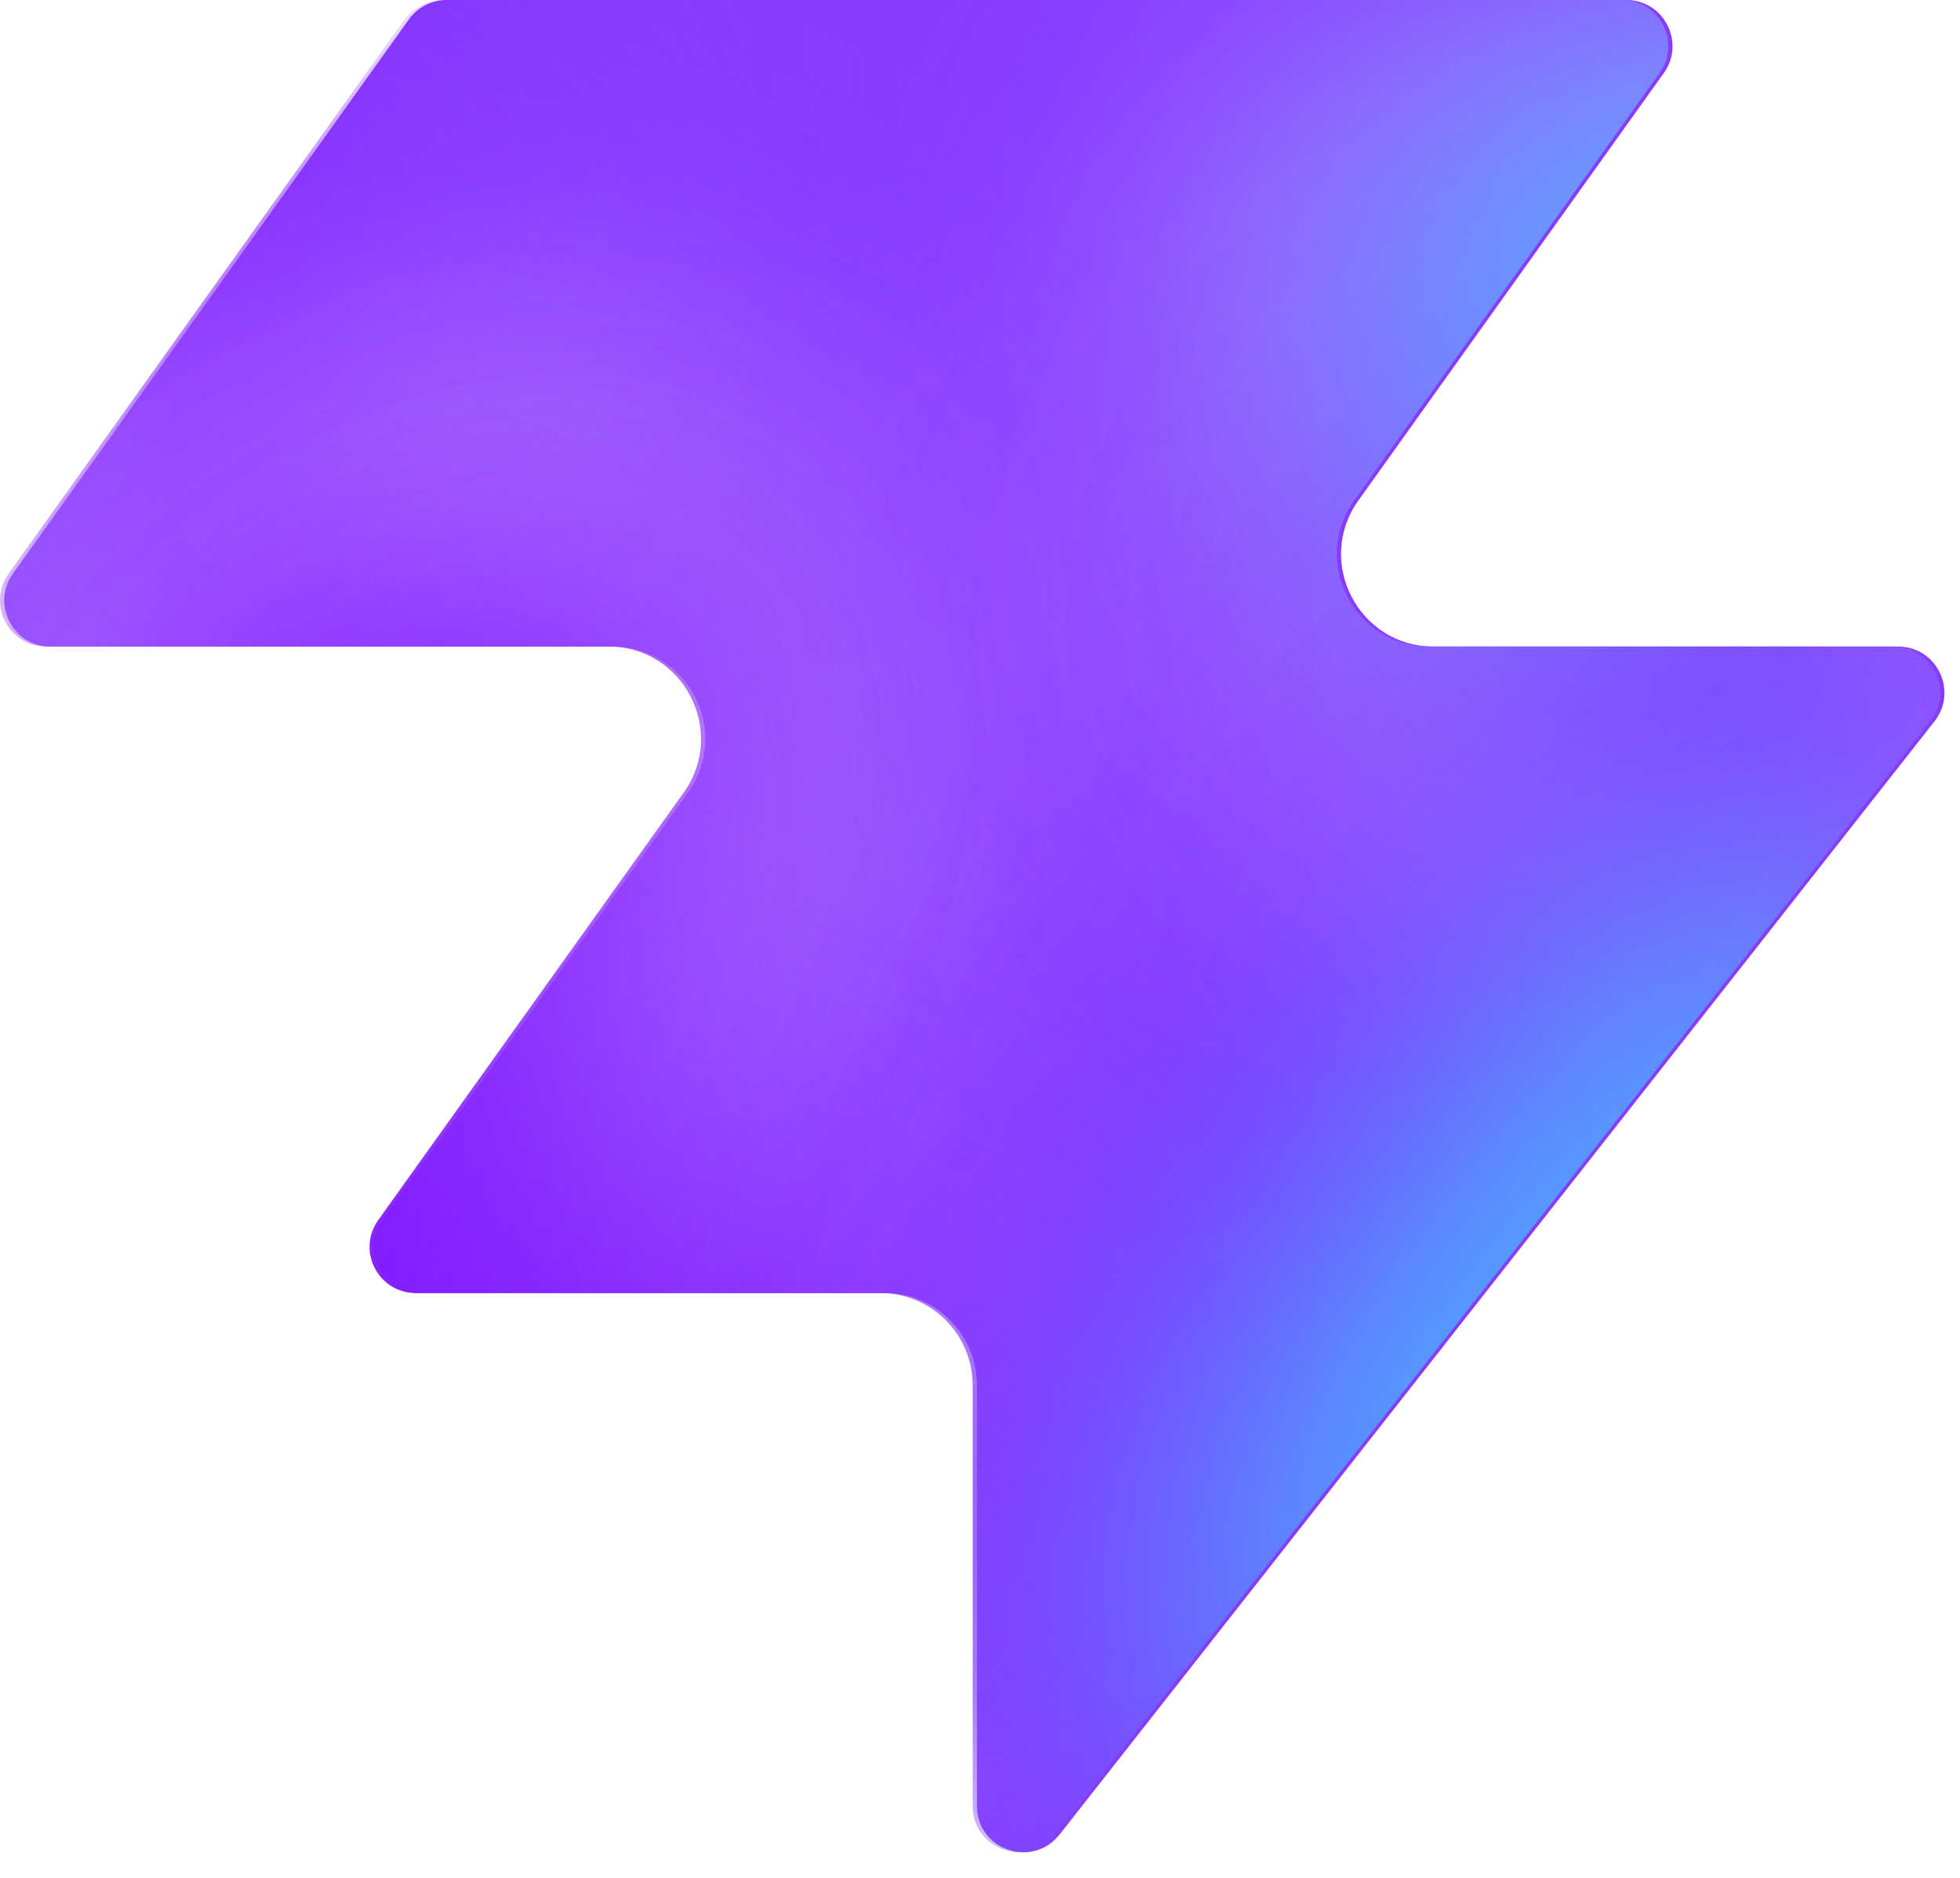
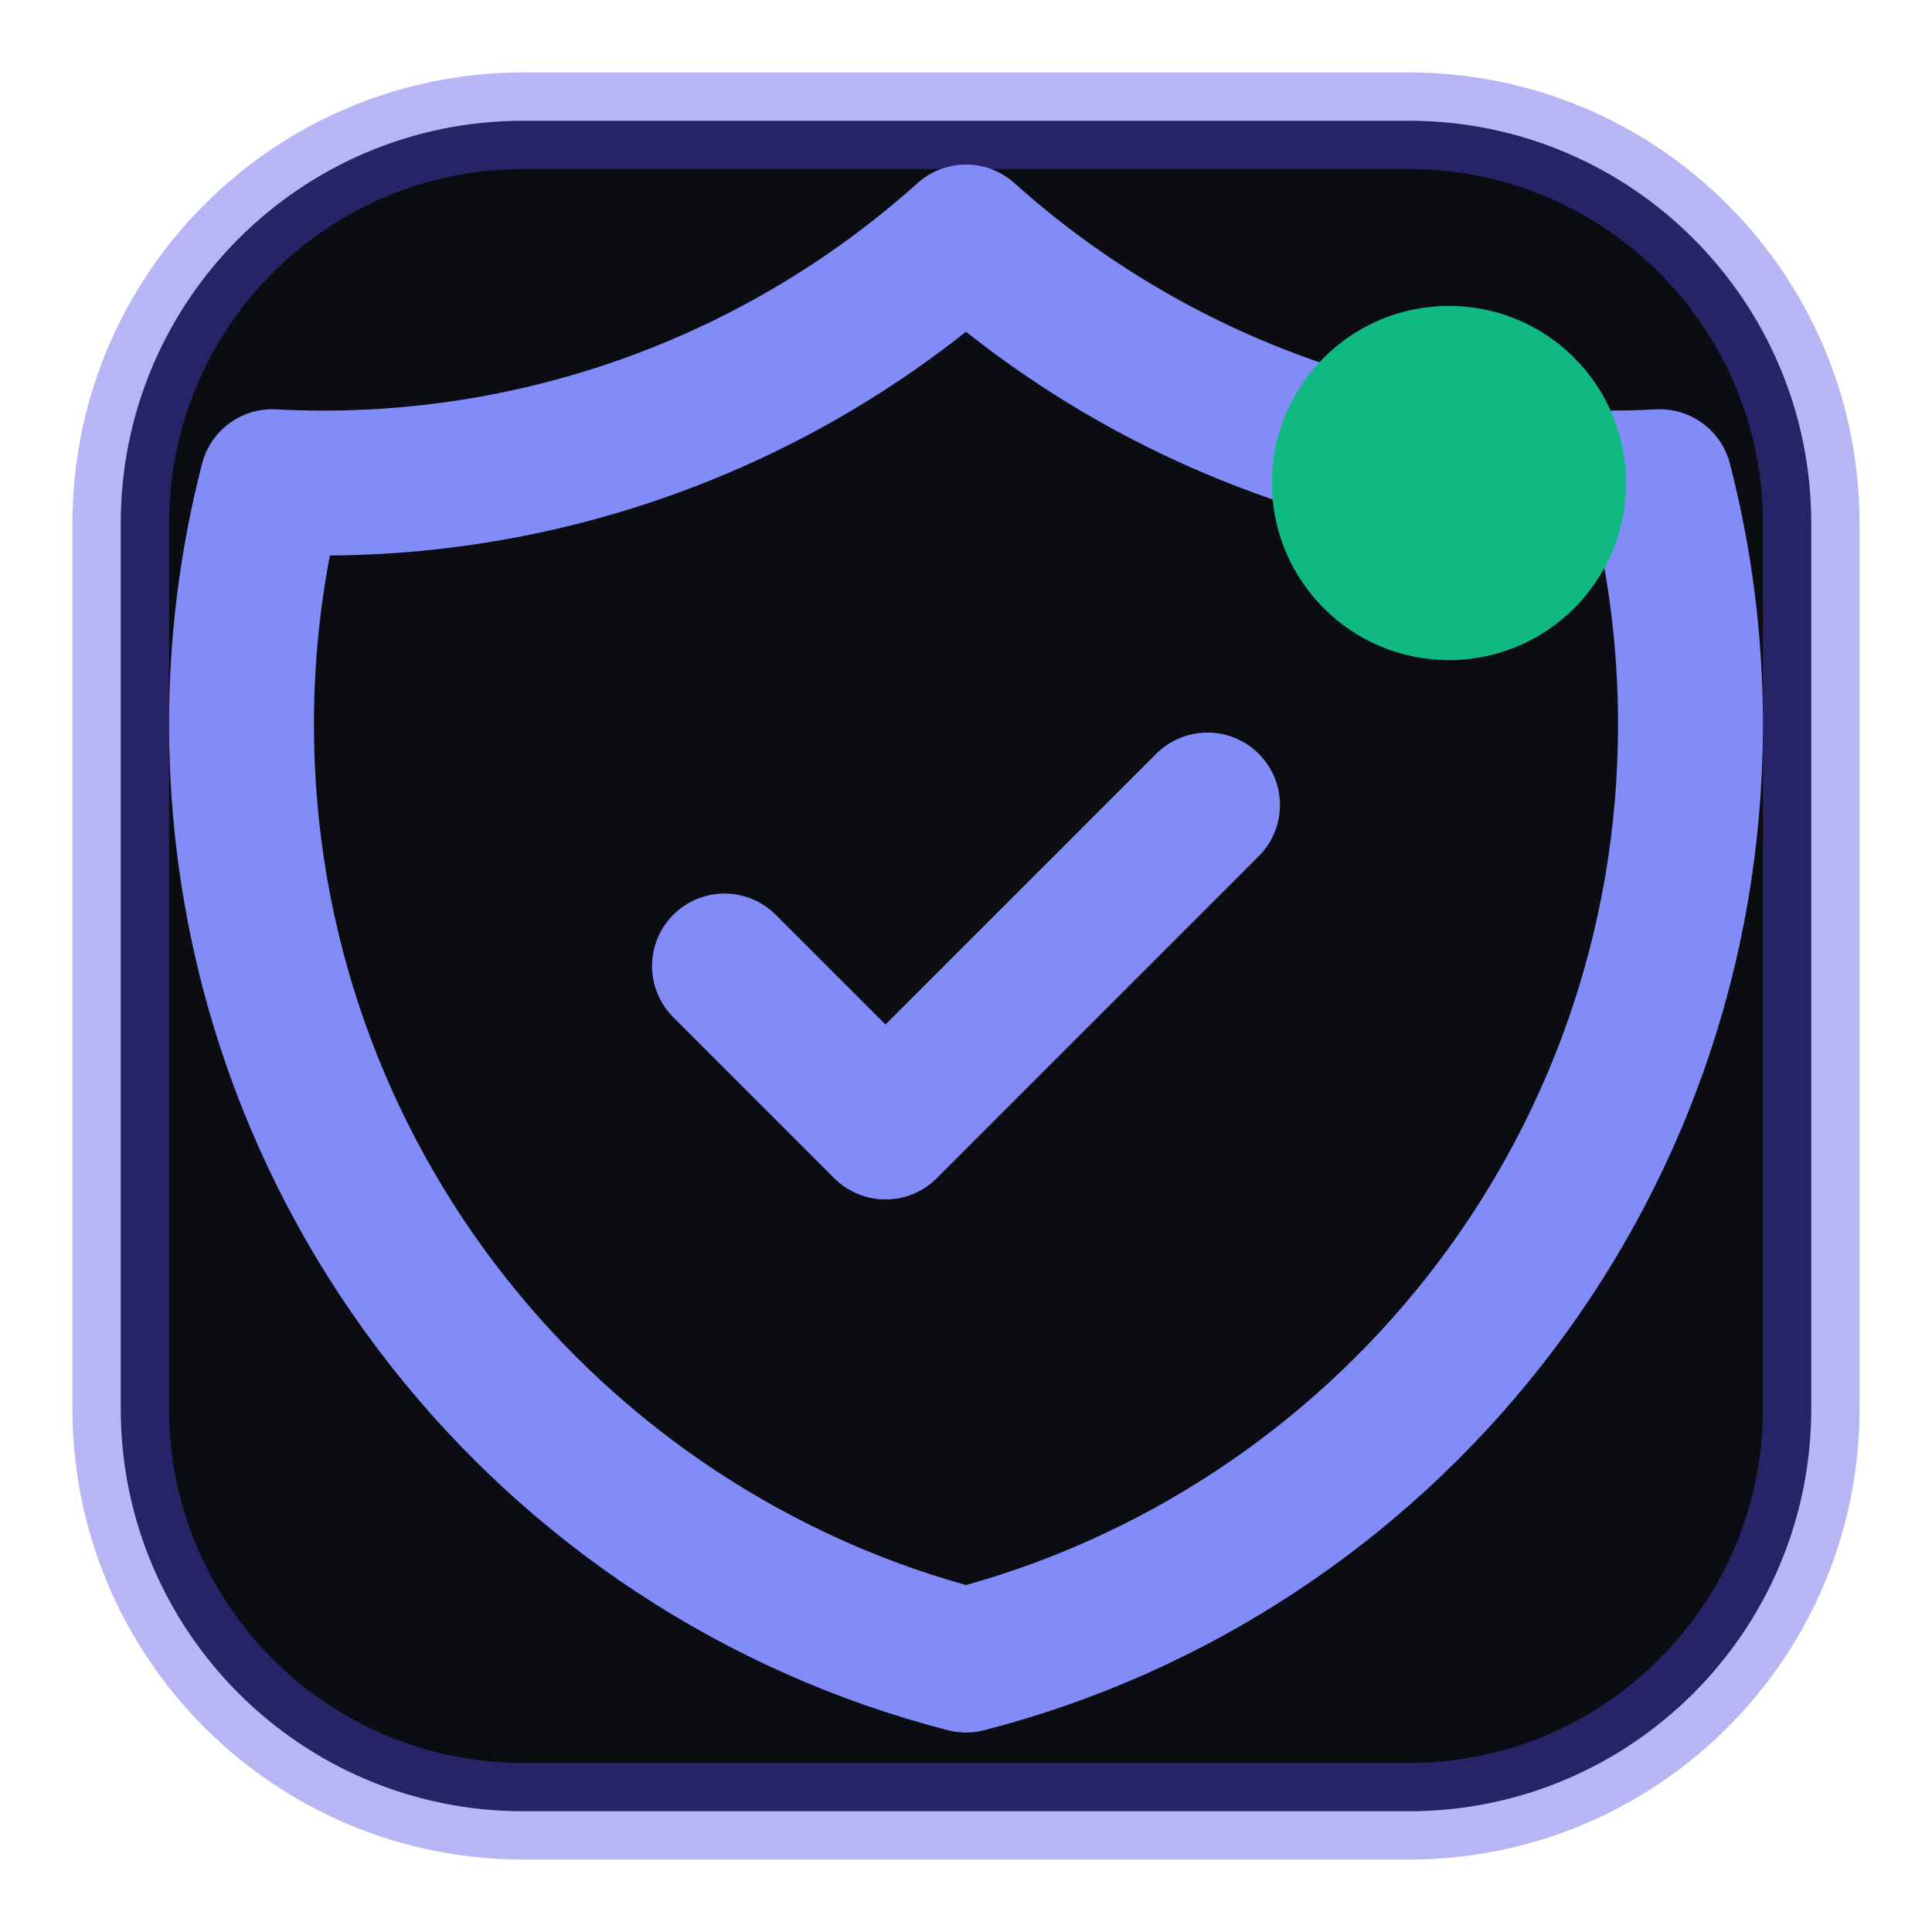
- <svg xmlns="http://www.w3.org/2000/svg" width="48" height="46" fill="none" viewBox="0 0 48 46">
-   <path fill="#863bff" d="M25.946 44.938c-.664.845-2.021.375-2.021-.698V33.937a2.26 2.26 0 0 0-2.262-2.262H10.287c-.92 0-1.456-1.04-.92-1.788l7.48-10.471c1.07-1.497 0-3.578-1.842-3.578H1.237c-.92 0-1.456-1.04-.92-1.788L10.013.474c.214-.297.556-.474.92-.474h28.894c.92 0 1.456 1.04.92 1.788l-7.48 10.471c-1.07 1.498 0 3.579 1.842 3.579h11.377c.943 0 1.473 1.088.89 1.83L25.947 44.94z" style="fill:#863bff;fill:color(display-p3 .525 .23 1);fill-opacity:1" />
-   <mask id="a" width="48" height="46" x="0" y="0" maskUnits="userSpaceOnUse" style="mask-type:alpha">
-     <path fill="#000" d="M25.842 44.938c-.664.844-2.021.375-2.021-.698V33.937a2.26 2.26 0 0 0-2.262-2.262H10.183c-.92 0-1.456-1.04-.92-1.788l7.48-10.471c1.07-1.498 0-3.579-1.842-3.579H1.133c-.92 0-1.456-1.04-.92-1.787L9.91.473c.214-.297.556-.474.92-.474h28.894c.92 0 1.456 1.04.92 1.788l-7.48 10.471c-1.07 1.498 0 3.578 1.842 3.578h11.377c.943 0 1.473 1.088.89 1.832L25.843 44.94z" style="fill:#000;fill-opacity:1" />
-   </mask>
-   <g mask="url(#a)">
-     <g filter="url(#b)">
-       <ellipse cx="5.508" cy="14.704" fill="#ede6ff" rx="5.508" ry="14.704" style="fill:#ede6ff;fill:color(display-p3 .927 .903 1);fill-opacity:1" transform="matrix(.00324 1 1 -.00324 -4.47 31.516)" />
-     </g>
-     <g filter="url(#c)">
-       <ellipse cx="10.399" cy="29.851" fill="#ede6ff" rx="10.399" ry="29.851" style="fill:#ede6ff;fill:color(display-p3 .927 .903 1);fill-opacity:1" transform="matrix(.00324 1 1 -.00324 -39.328 7.883)" />
-     </g>
-     <g filter="url(#d)">
-       <ellipse cx="5.508" cy="30.487" fill="#7e14ff" rx="5.508" ry="30.487" style="fill:#7e14ff;fill:color(display-p3 .492 .077 1);fill-opacity:1" transform="rotate(89.814 -25.913 -14.639)scale(1 -1)" />
-     </g>
-     <g filter="url(#e)">
-       <ellipse cx="5.508" cy="30.599" fill="#7e14ff" rx="5.508" ry="30.599" style="fill:#7e14ff;fill:color(display-p3 .492 .077 1);fill-opacity:1" transform="rotate(89.814 -32.644 -3.334)scale(1 -1)" />
-     </g>
-     <g filter="url(#f)">
-       <ellipse cx="5.508" cy="30.599" fill="#7e14ff" rx="5.508" ry="30.599" style="fill:#7e14ff;fill:color(display-p3 .492 .077 1);fill-opacity:1" transform="matrix(.00324 1 1 -.00324 -34.34 30.47)" />
-     </g>
-     <g filter="url(#g)">
-       <ellipse cx="14.072" cy="22.078" fill="#ede6ff" rx="14.072" ry="22.078" style="fill:#ede6ff;fill:color(display-p3 .927 .903 1);fill-opacity:1" transform="rotate(93.35 24.506 48.493)scale(-1 1)" />
-     </g>
-     <g filter="url(#h)">
-       <ellipse cx="3.47" cy="21.501" fill="#7e14ff" rx="3.47" ry="21.501" style="fill:#7e14ff;fill:color(display-p3 .492 .077 1);fill-opacity:1" transform="rotate(89.009 28.708 47.59)scale(-1 1)" />
-     </g>
-     <g filter="url(#i)">
-       <ellipse cx="3.47" cy="21.501" fill="#7e14ff" rx="3.47" ry="21.501" style="fill:#7e14ff;fill:color(display-p3 .492 .077 1);fill-opacity:1" transform="rotate(89.009 28.708 47.59)scale(-1 1)" />
-     </g>
-     <g filter="url(#j)">
-       <ellipse cx=".387" cy="8.972" fill="#7e14ff" rx="4.407" ry="29.108" style="fill:#7e14ff;fill:color(display-p3 .492 .077 1);fill-opacity:1" transform="rotate(39.51 .387 8.972)" />
-     </g>
-     <g filter="url(#k)">
-       <ellipse cx="47.523" cy="-6.092" fill="#7e14ff" rx="4.407" ry="29.108" style="fill:#7e14ff;fill:color(display-p3 .492 .077 1);fill-opacity:1" transform="rotate(37.892 47.523 -6.092)" />
-     </g>
-     <g filter="url(#l)">
-       <ellipse cx="41.412" cy="6.333" fill="#47bfff" rx="5.971" ry="9.665" style="fill:#47bfff;fill:color(display-p3 .28 .748 1);fill-opacity:1" transform="rotate(37.892 41.412 6.333)" />
-     </g>
-     <g filter="url(#m)">
-       <ellipse cx="-1.879" cy="38.332" fill="#7e14ff" rx="4.407" ry="29.108" style="fill:#7e14ff;fill:color(display-p3 .492 .077 1);fill-opacity:1" transform="rotate(37.892 -1.88 38.332)" />
-     </g>
-     <g filter="url(#n)">
-       <ellipse cx="-1.879" cy="38.332" fill="#7e14ff" rx="4.407" ry="29.108" style="fill:#7e14ff;fill:color(display-p3 .492 .077 1);fill-opacity:1" transform="rotate(37.892 -1.88 38.332)" />
-     </g>
-     <g filter="url(#o)">
-       <ellipse cx="35.651" cy="29.907" fill="#7e14ff" rx="4.407" ry="29.108" style="fill:#7e14ff;fill:color(display-p3 .492 .077 1);fill-opacity:1" transform="rotate(37.892 35.651 29.907)" />
-     </g>
-     <g filter="url(#p)">
-       <ellipse cx="38.418" cy="32.4" fill="#47bfff" rx="5.971" ry="15.297" style="fill:#47bfff;fill:color(display-p3 .28 .748 1);fill-opacity:1" transform="rotate(37.892 38.418 32.4)" />
-     </g>
-   </g>
-   <defs>
-     <filter id="b" width="60.045" height="41.654" x="-19.77" y="16.149" color-interpolation-filters="sRGB" filterUnits="userSpaceOnUse">
-       <feFlood flood-opacity="0" result="BackgroundImageFix" />
-       <feBlend in="SourceGraphic" in2="BackgroundImageFix" result="shape" />
-       <feGaussianBlur result="effect1_foregroundBlur_2002_17158" stdDeviation="7.659" />
-     </filter>
-     <filter id="c" width="90.34" height="51.437" x="-54.613" y="-7.533" color-interpolation-filters="sRGB" filterUnits="userSpaceOnUse">
-       <feFlood flood-opacity="0" result="BackgroundImageFix" />
-       <feBlend in="SourceGraphic" in2="BackgroundImageFix" result="shape" />
-       <feGaussianBlur result="effect1_foregroundBlur_2002_17158" stdDeviation="7.659" />
-     </filter>
-     <filter id="d" width="79.355" height="29.4" x="-49.64" y="2.03" color-interpolation-filters="sRGB" filterUnits="userSpaceOnUse">
-       <feFlood flood-opacity="0" result="BackgroundImageFix" />
-       <feBlend in="SourceGraphic" in2="BackgroundImageFix" result="shape" />
-       <feGaussianBlur result="effect1_foregroundBlur_2002_17158" stdDeviation="4.596" />
-     </filter>
-     <filter id="e" width="79.579" height="29.4" x="-45.045" y="20.029" color-interpolation-filters="sRGB" filterUnits="userSpaceOnUse">
-       <feFlood flood-opacity="0" result="BackgroundImageFix" />
-       <feBlend in="SourceGraphic" in2="BackgroundImageFix" result="shape" />
-       <feGaussianBlur result="effect1_foregroundBlur_2002_17158" stdDeviation="4.596" />
-     </filter>
-     <filter id="f" width="79.579" height="29.4" x="-43.513" y="21.178" color-interpolation-filters="sRGB" filterUnits="userSpaceOnUse">
-       <feFlood flood-opacity="0" result="BackgroundImageFix" />
-       <feBlend in="SourceGraphic" in2="BackgroundImageFix" result="shape" />
-       <feGaussianBlur result="effect1_foregroundBlur_2002_17158" stdDeviation="4.596" />
-     </filter>
-     <filter id="g" width="74.749" height="58.852" x="15.756" y="-17.901" color-interpolation-filters="sRGB" filterUnits="userSpaceOnUse">
-       <feFlood flood-opacity="0" result="BackgroundImageFix" />
-       <feBlend in="SourceGraphic" in2="BackgroundImageFix" result="shape" />
-       <feGaussianBlur result="effect1_foregroundBlur_2002_17158" stdDeviation="7.659" />
-     </filter>
-     <filter id="h" width="61.377" height="25.362" x="23.548" y="2.284" color-interpolation-filters="sRGB" filterUnits="userSpaceOnUse">
-       <feFlood flood-opacity="0" result="BackgroundImageFix" />
-       <feBlend in="SourceGraphic" in2="BackgroundImageFix" result="shape" />
-       <feGaussianBlur result="effect1_foregroundBlur_2002_17158" stdDeviation="4.596" />
-     </filter>
-     <filter id="i" width="61.377" height="25.362" x="23.548" y="2.284" color-interpolation-filters="sRGB" filterUnits="userSpaceOnUse">
-       <feFlood flood-opacity="0" result="BackgroundImageFix" />
-       <feBlend in="SourceGraphic" in2="BackgroundImageFix" result="shape" />
-       <feGaussianBlur result="effect1_foregroundBlur_2002_17158" stdDeviation="4.596" />
-     </filter>
-     <filter id="j" width="56.045" height="63.649" x="-27.636" y="-22.853" color-interpolation-filters="sRGB" filterUnits="userSpaceOnUse">
-       <feFlood flood-opacity="0" result="BackgroundImageFix" />
-       <feBlend in="SourceGraphic" in2="BackgroundImageFix" result="shape" />
-       <feGaussianBlur result="effect1_foregroundBlur_2002_17158" stdDeviation="4.596" />
-     </filter>
-     <filter id="k" width="54.814" height="64.646" x="20.116" y="-38.415" color-interpolation-filters="sRGB" filterUnits="userSpaceOnUse">
-       <feFlood flood-opacity="0" result="BackgroundImageFix" />
-       <feBlend in="SourceGraphic" in2="BackgroundImageFix" result="shape" />
-       <feGaussianBlur result="effect1_foregroundBlur_2002_17158" stdDeviation="4.596" />
-     </filter>
-     <filter id="l" width="33.541" height="35.313" x="24.641" y="-11.323" color-interpolation-filters="sRGB" filterUnits="userSpaceOnUse">
-       <feFlood flood-opacity="0" result="BackgroundImageFix" />
-       <feBlend in="SourceGraphic" in2="BackgroundImageFix" result="shape" />
-       <feGaussianBlur result="effect1_foregroundBlur_2002_17158" stdDeviation="4.596" />
-     </filter>
-     <filter id="m" width="54.814" height="64.646" x="-29.286" y="6.009" color-interpolation-filters="sRGB" filterUnits="userSpaceOnUse">
-       <feFlood flood-opacity="0" result="BackgroundImageFix" />
-       <feBlend in="SourceGraphic" in2="BackgroundImageFix" result="shape" />
-       <feGaussianBlur result="effect1_foregroundBlur_2002_17158" stdDeviation="4.596" />
-     </filter>
-     <filter id="n" width="54.814" height="64.646" x="-29.286" y="6.009" color-interpolation-filters="sRGB" filterUnits="userSpaceOnUse">
-       <feFlood flood-opacity="0" result="BackgroundImageFix" />
-       <feBlend in="SourceGraphic" in2="BackgroundImageFix" result="shape" />
-       <feGaussianBlur result="effect1_foregroundBlur_2002_17158" stdDeviation="4.596" />
-     </filter>
-     <filter id="o" width="54.814" height="64.646" x="8.244" y="-2.416" color-interpolation-filters="sRGB" filterUnits="userSpaceOnUse">
-       <feFlood flood-opacity="0" result="BackgroundImageFix" />
-       <feBlend in="SourceGraphic" in2="BackgroundImageFix" result="shape" />
-       <feGaussianBlur result="effect1_foregroundBlur_2002_17158" stdDeviation="4.596" />
-     </filter>
-     <filter id="p" width="39.409" height="43.623" x="18.713" y="10.588" color-interpolation-filters="sRGB" filterUnits="userSpaceOnUse">
-       <feFlood flood-opacity="0" result="BackgroundImageFix" />
-       <feBlend in="SourceGraphic" in2="BackgroundImageFix" result="shape" />
-       <feGaussianBlur result="effect1_foregroundBlur_2002_17158" stdDeviation="4.596" />
-     </filter>
-   </defs>
+ <svg xmlns="http://www.w3.org/2000/svg" viewBox="0 0 24 24" fill="none">
+   <rect x="1.5" y="1.5" width="21" height="21" rx="5" ry="5" fill="#0c0d12" stroke="#4f46e5" stroke-opacity="0.4" stroke-width="1.2" />
+   <path d="M9 12l2 2 4-4m5.618-4.016A11.955 11.955 0 0112 2.944a11.955 11.955 0 01-8.618 3.04A12.02 12.02 0 003 9c0 5.591 3.824 10.29 9 11.622 5.176-1.332 9-6.03 9-11.622 0-1.042-.133-2.052-.382-3.016z" stroke="#818cf8" stroke-width="1.8" stroke-linecap="round" stroke-linejoin="round" fill="none" />
+   <circle cx="18" cy="6" r="2.2" fill="#10b981" />
</svg>
